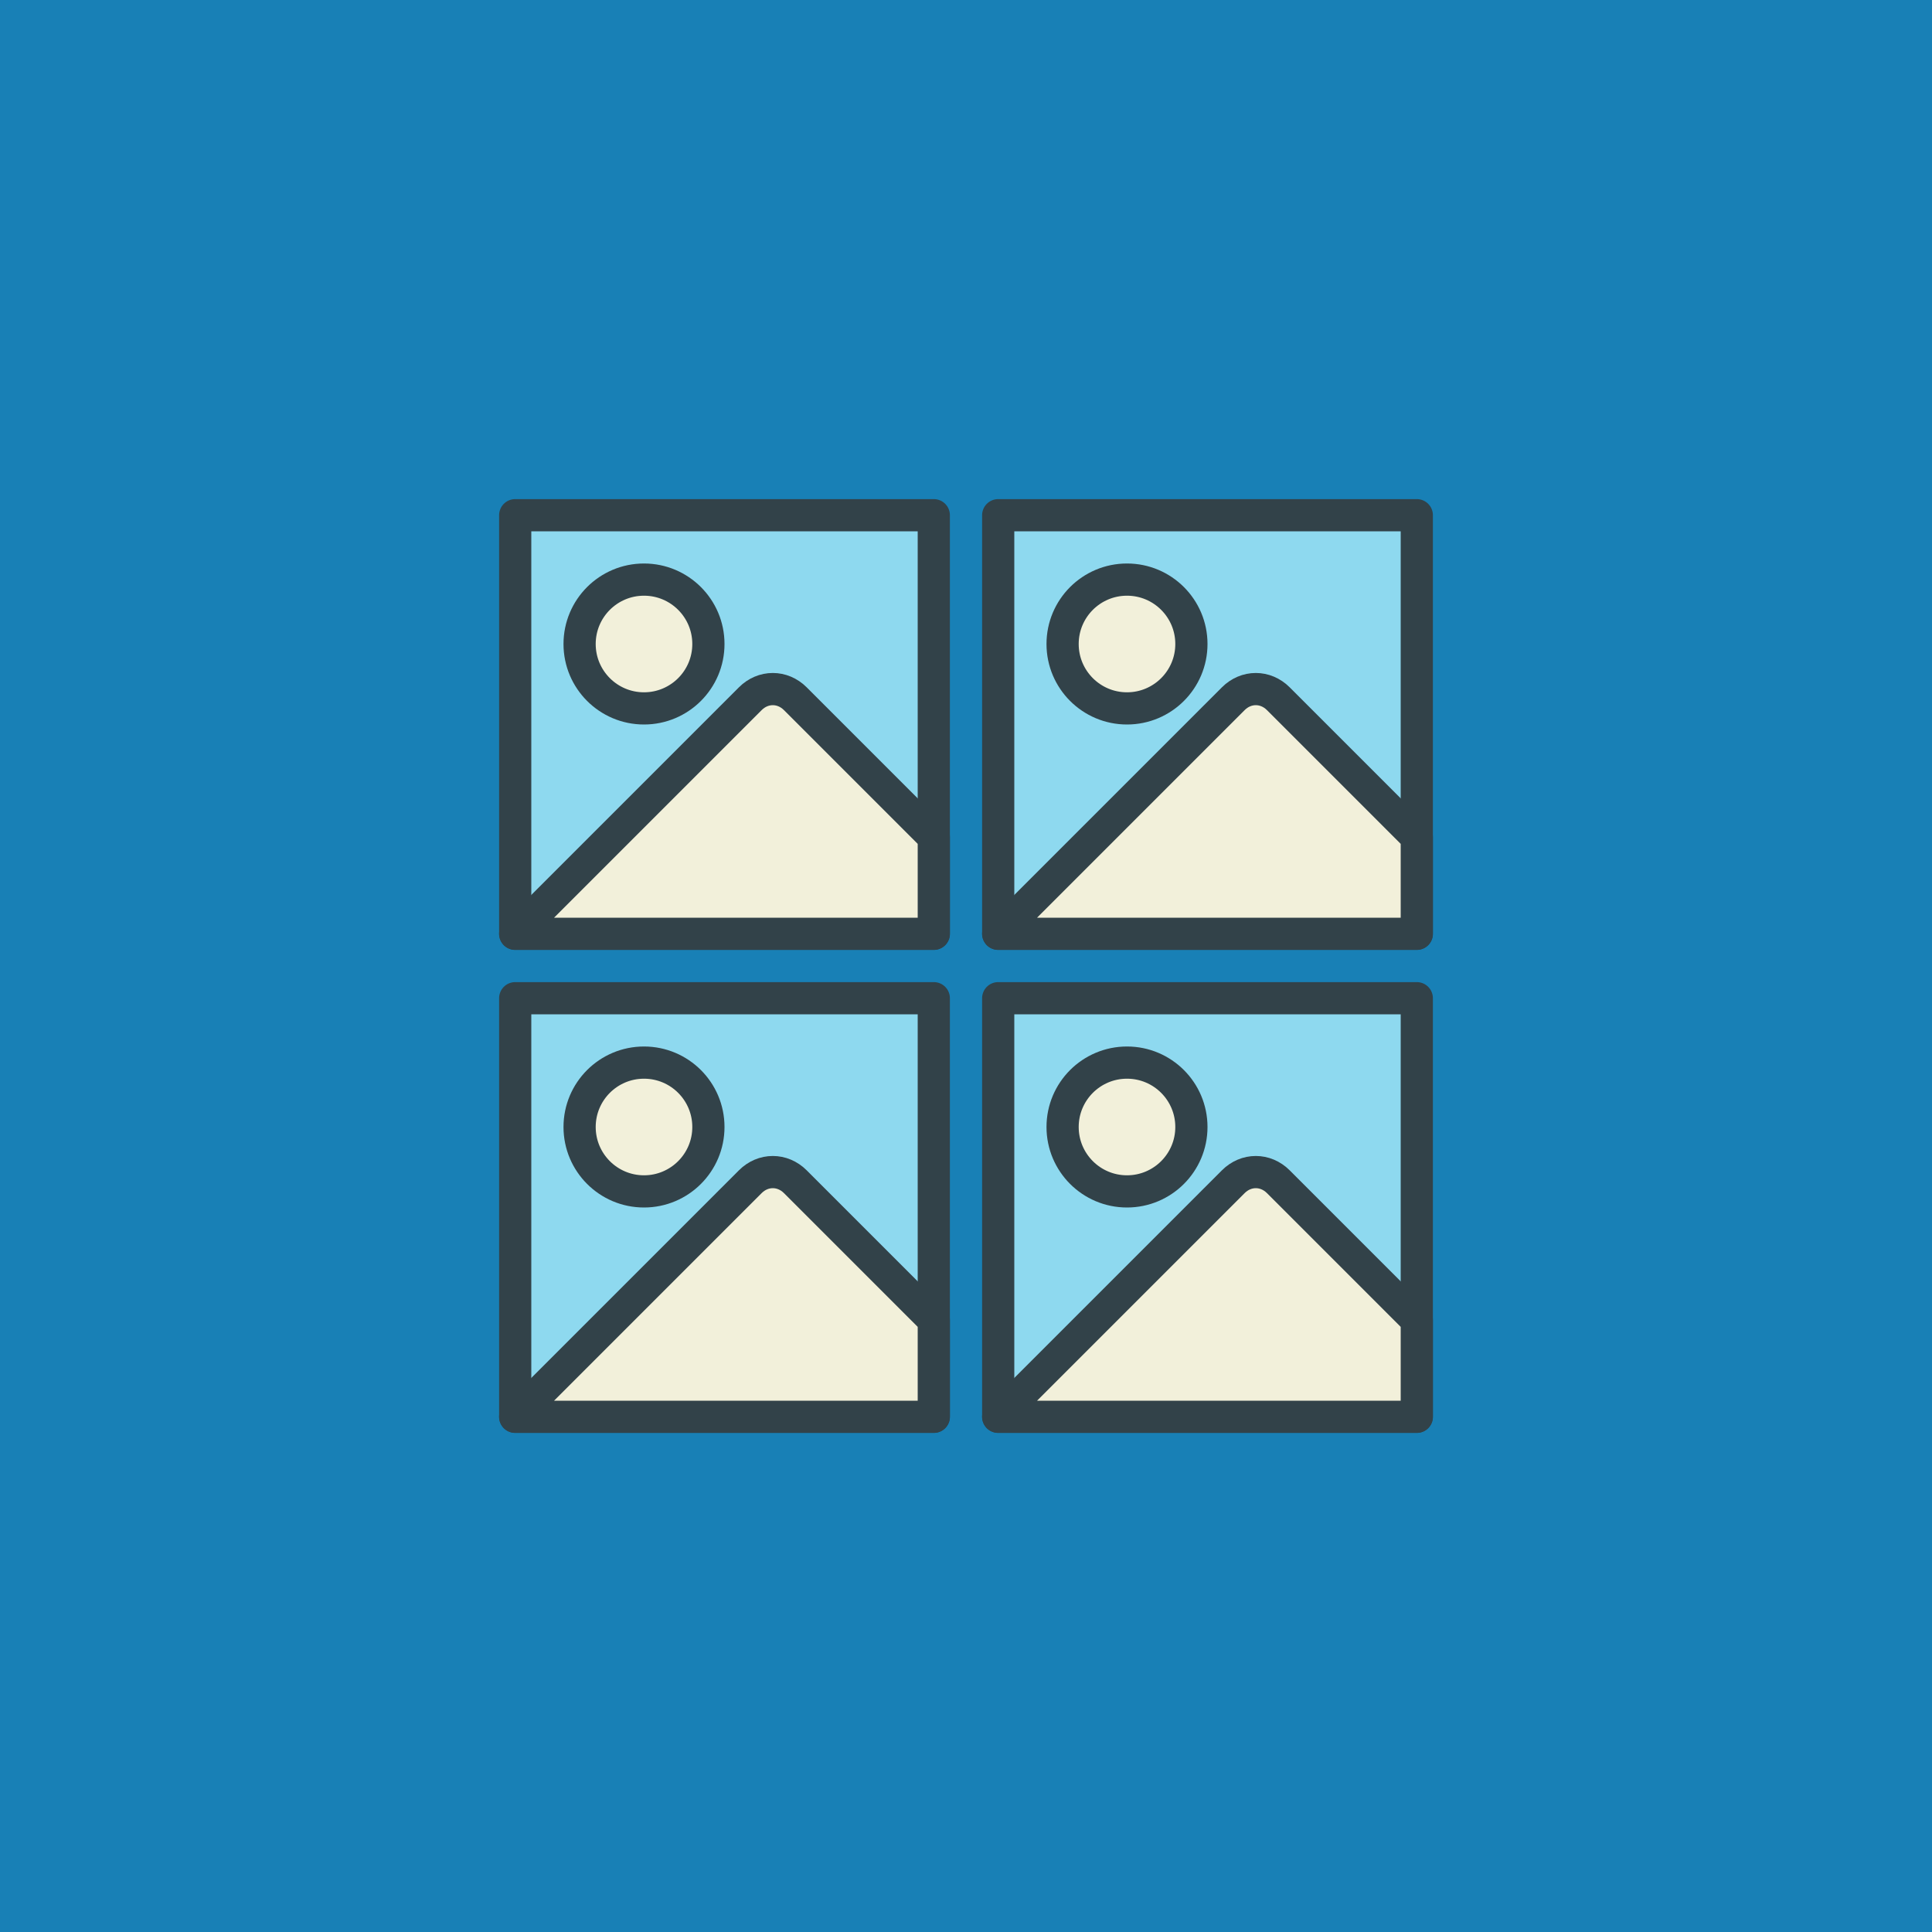
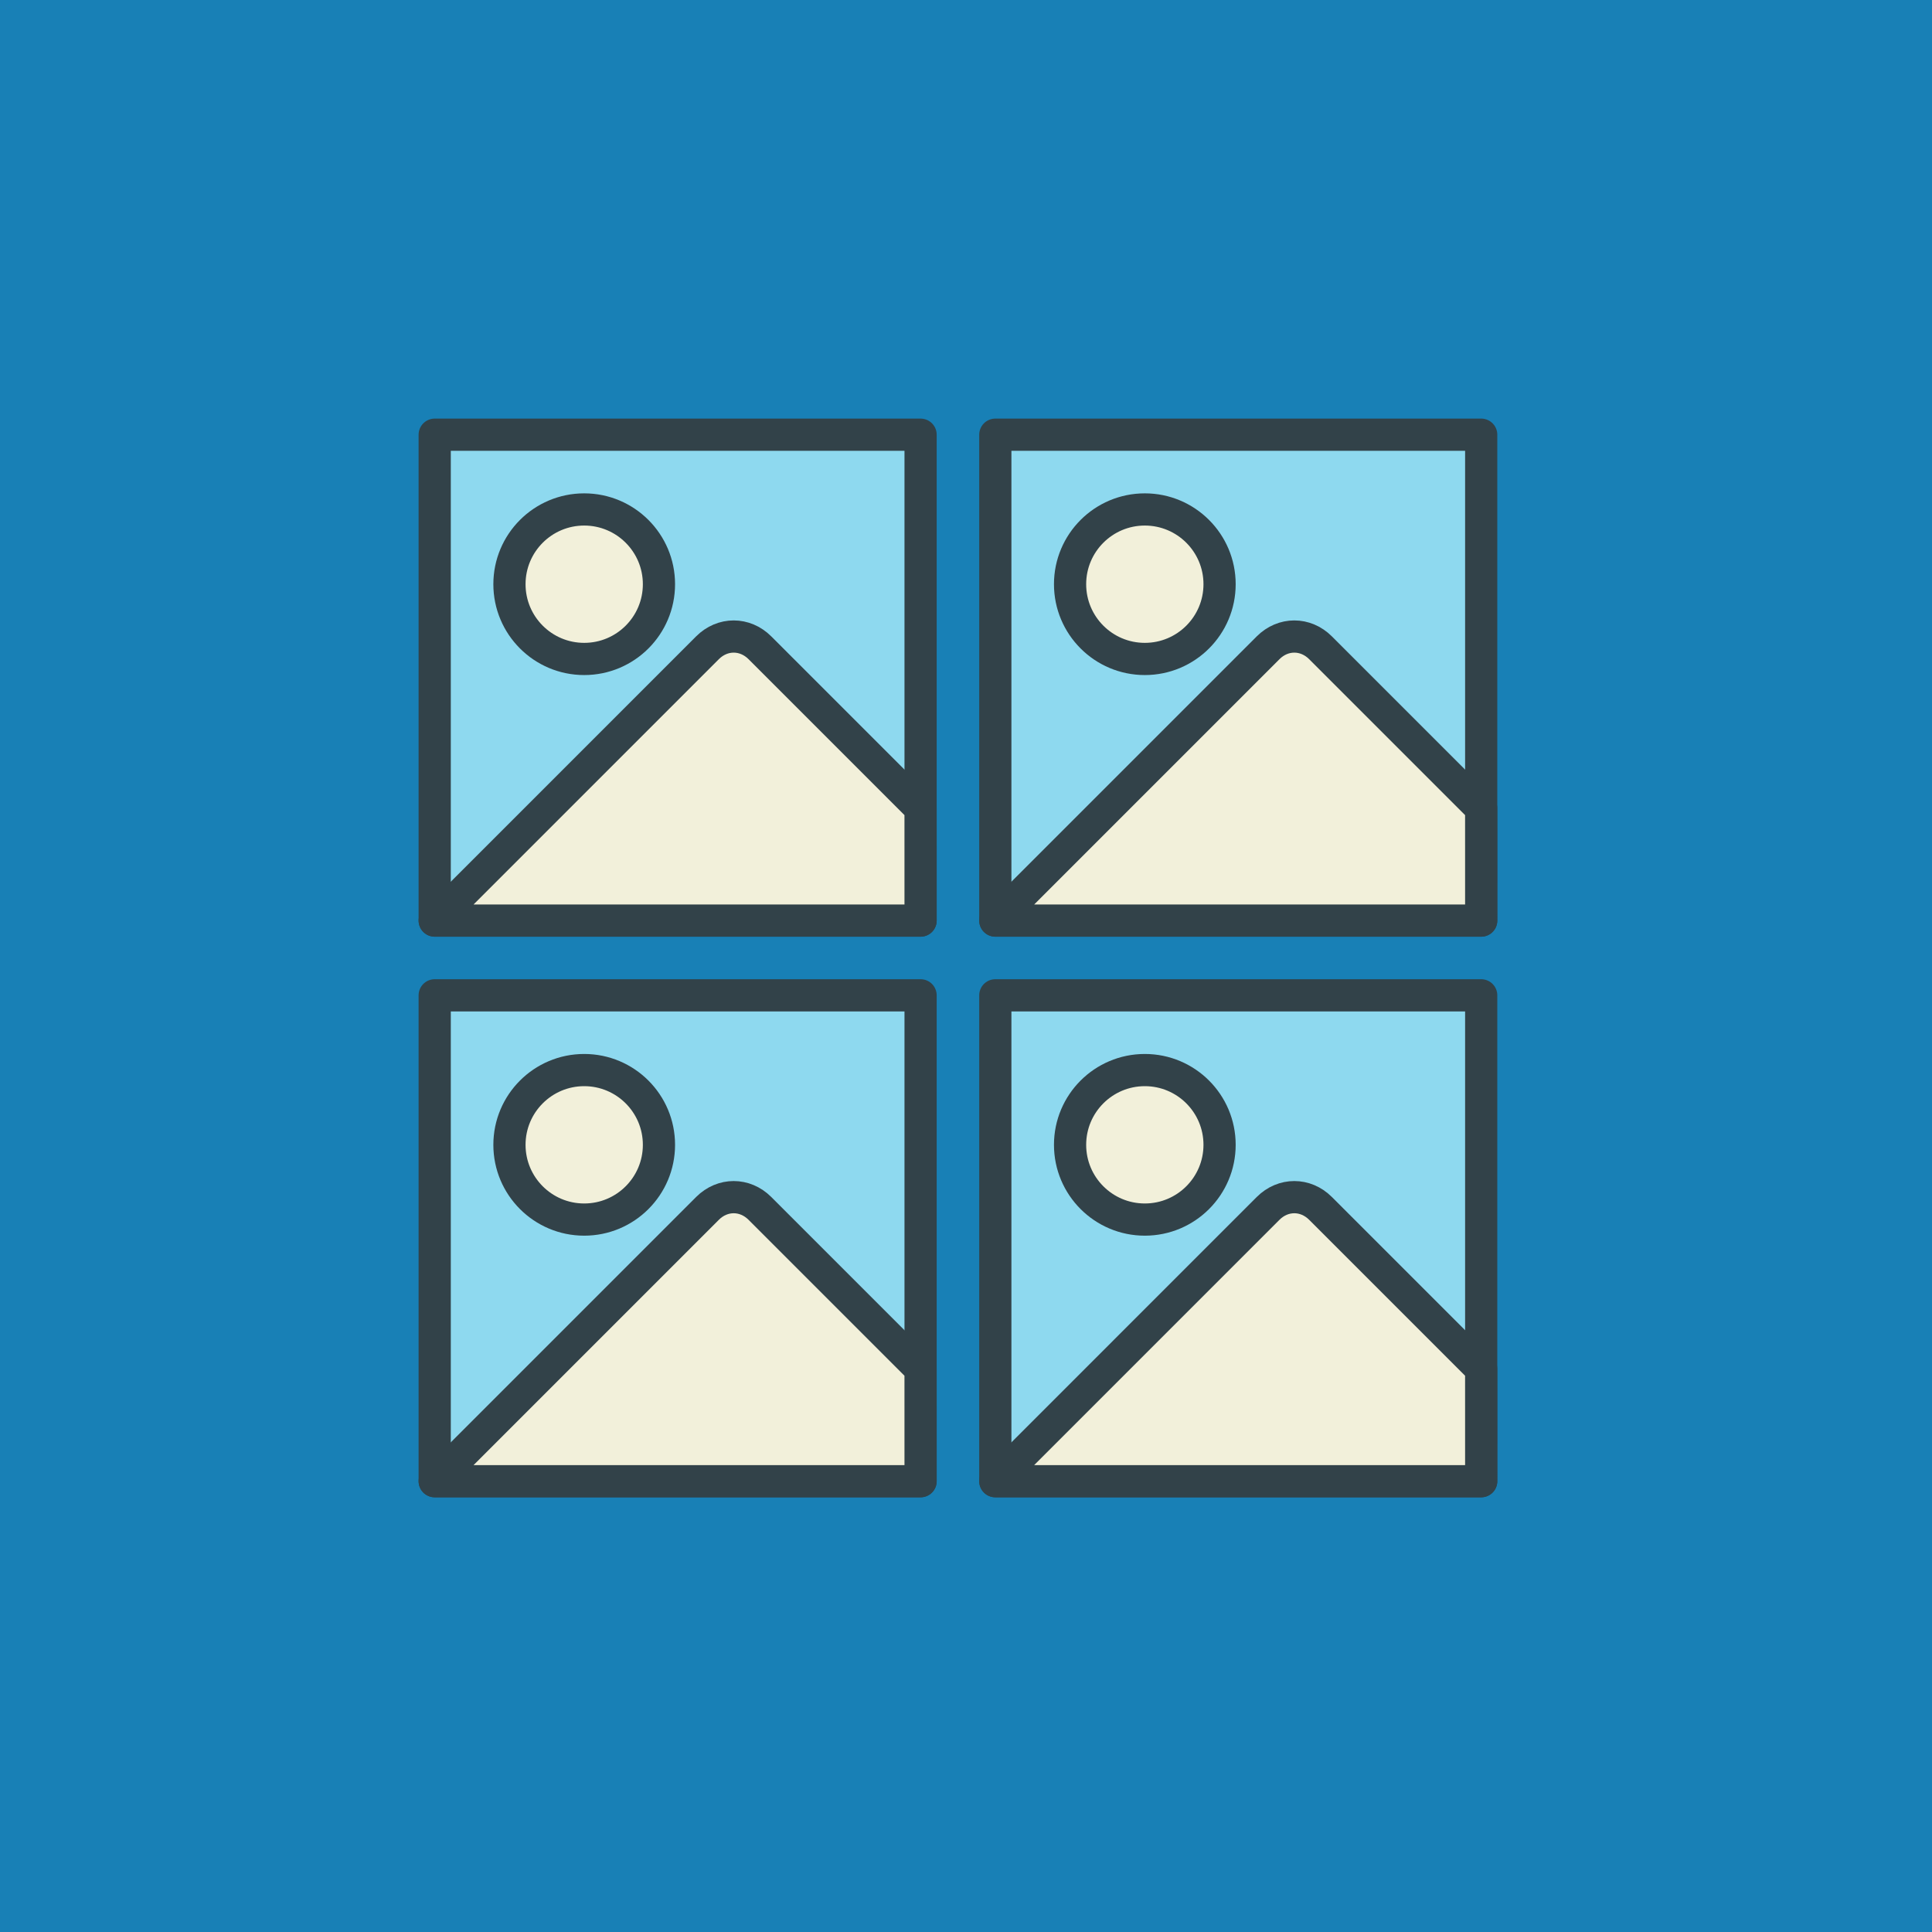
- <svg xmlns="http://www.w3.org/2000/svg" enable-background="new 0 0 120 120" viewBox="0 0 120 120">
-   <path d="m0 0h120v120h-120z" fill="#1880b6" />
-   <g stroke="#324249" stroke-linecap="round" stroke-linejoin="round" stroke-width="2" transform="translate(4 4)">
-     <g transform="translate(0 30)">
-       <path d="m28 28h26v26h-26z" fill="#8ed9ef" />
-       <g fill="#f2f0da">
-         <path d="m54 54h-26l14.6-14.6c.8-.8 2-.8 2.8 0l8.6 8.6z" />
-         <circle cx="36" cy="36" r="4" />
-       </g>
-     </g>
-     <g transform="translate(30 30)">
-       <path d="m28 28h26v26h-26z" fill="#8ed9ef" />
-       <g fill="#f2f0da">
-         <path d="m54 54h-26l14.6-14.6c.8-.8 2-.8 2.8 0l8.6 8.6z" />
-         <circle cx="36" cy="36" r="4" />
-       </g>
-     </g>
-     <path d="m28 28h26v26h-26z" fill="#8ed9ef" />
-     <path d="m54 54h-26l14.6-14.6c.8-.8 2-.8 2.8 0l8.6 8.6z" fill="#f2f0da" />
-     <circle cx="36" cy="36" fill="#f2f0da" r="4" />
-     <g transform="translate(30)">
-       <path d="m28 28h26v26h-26z" fill="#8ed9ef" />
-       <g fill="#f2f0da">
-         <path d="m54 54h-26l14.6-14.6c.8-.8 2-.8 2.8 0l8.6 8.6z" />
-         <circle cx="36" cy="36" r="4" />
-       </g>
+ <svg xmlns="http://www.w3.org/2000/svg" fill="none" height="120" viewBox="0 0 120 120" width="120">
+   <clipPath id="a">
+     <path d="m0 0h120v120h-120z" />
+   </clipPath>
+   <g clip-path="url(#a)">
+     <path d="m0 0h120v120h-120z" fill="#1880b6" />
+     <g stroke="#324249" stroke-linecap="round" stroke-linejoin="round" stroke-width="2">
+       <path d="m27 61.821h30.179v30.179h-30.179z" fill="#8ed9ef" />
+       <path d="m57.179 92h-30.179l16.946-16.947c.929-.928 2.321-.928 3.25 0l9.982 9.982z" fill="#f2f0da" />
+       <path d="m36.286 75.75c2.564 0 4.643-2.079 4.643-4.643 0-2.564-2.079-4.643-4.643-4.643-2.564 0-4.643 2.079-4.643 4.643 0 2.564 2.079 4.643 4.643 4.643z" fill="#f2f0da" />
+       <path d="m61.821 61.821h30.179v30.179h-30.179z" fill="#8ed9ef" />
+       <path d="m92 92h-30.179l16.946-16.947c.929-.928 2.321-.928 3.25 0l9.982 9.982z" fill="#f2f0da" />
+       <path d="m71.107 75.75c2.564 0 4.643-2.079 4.643-4.643 0-2.564-2.079-4.643-4.643-4.643s-4.643 2.079-4.643 4.643c0 2.564 2.079 4.643 4.643 4.643z" fill="#f2f0da" />
+       <path d="m27 27h30.179v30.179h-30.179z" fill="#8ed9ef" />
+       <path d="m57.179 57.179h-30.179l16.946-16.947c.929-.928 2.321-.928 3.25 0l9.982 9.982z" fill="#f2f0da" />
+       <path d="m36.286 40.929c2.564 0 4.643-2.079 4.643-4.643s-2.079-4.643-4.643-4.643c-2.564 0-4.643 2.079-4.643 4.643s2.079 4.643 4.643 4.643z" fill="#f2f0da" />
+       <path d="m61.821 27h30.179v30.179h-30.179z" fill="#8ed9ef" />
+       <path d="m92 57.179h-30.179l16.946-16.947c.929-.928 2.321-.928 3.25 0l9.982 9.982z" fill="#f2f0da" />
+       <path d="m71.107 40.929c2.564 0 4.643-2.079 4.643-4.643s-2.079-4.643-4.643-4.643-4.643 2.079-4.643 4.643 2.079 4.643 4.643 4.643z" fill="#f2f0da" />
    </g>
  </g>
</svg>
